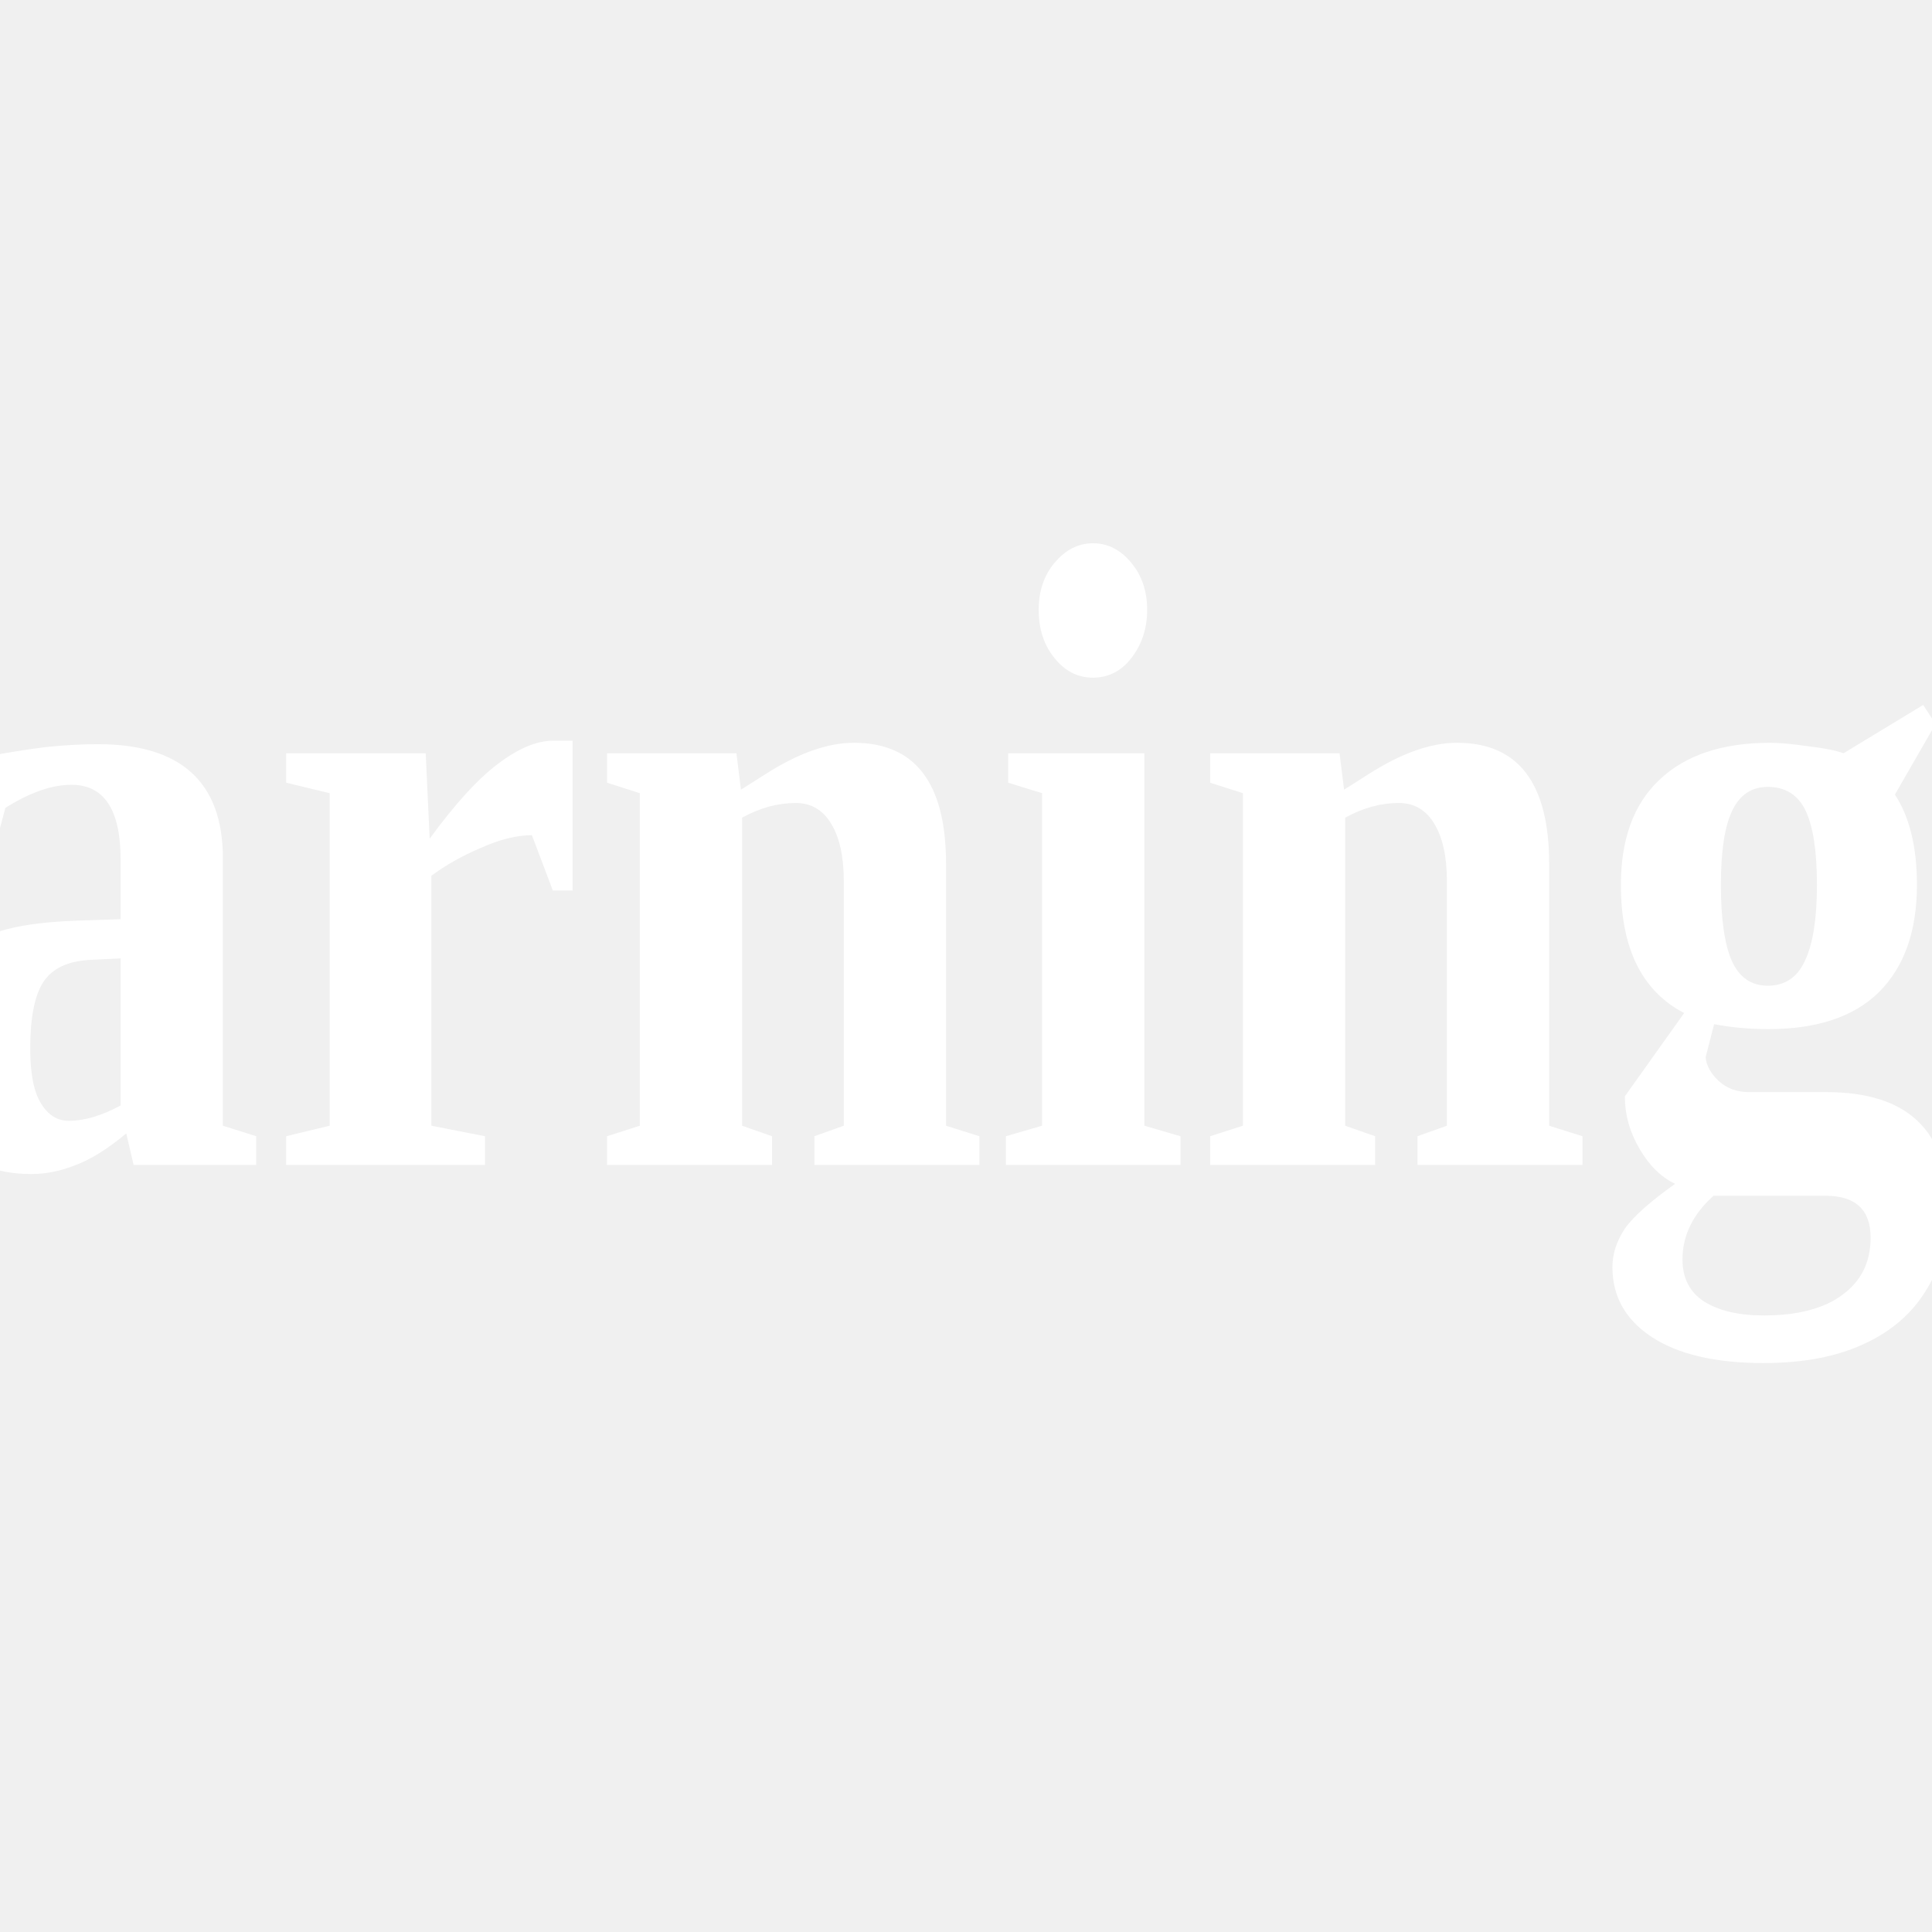
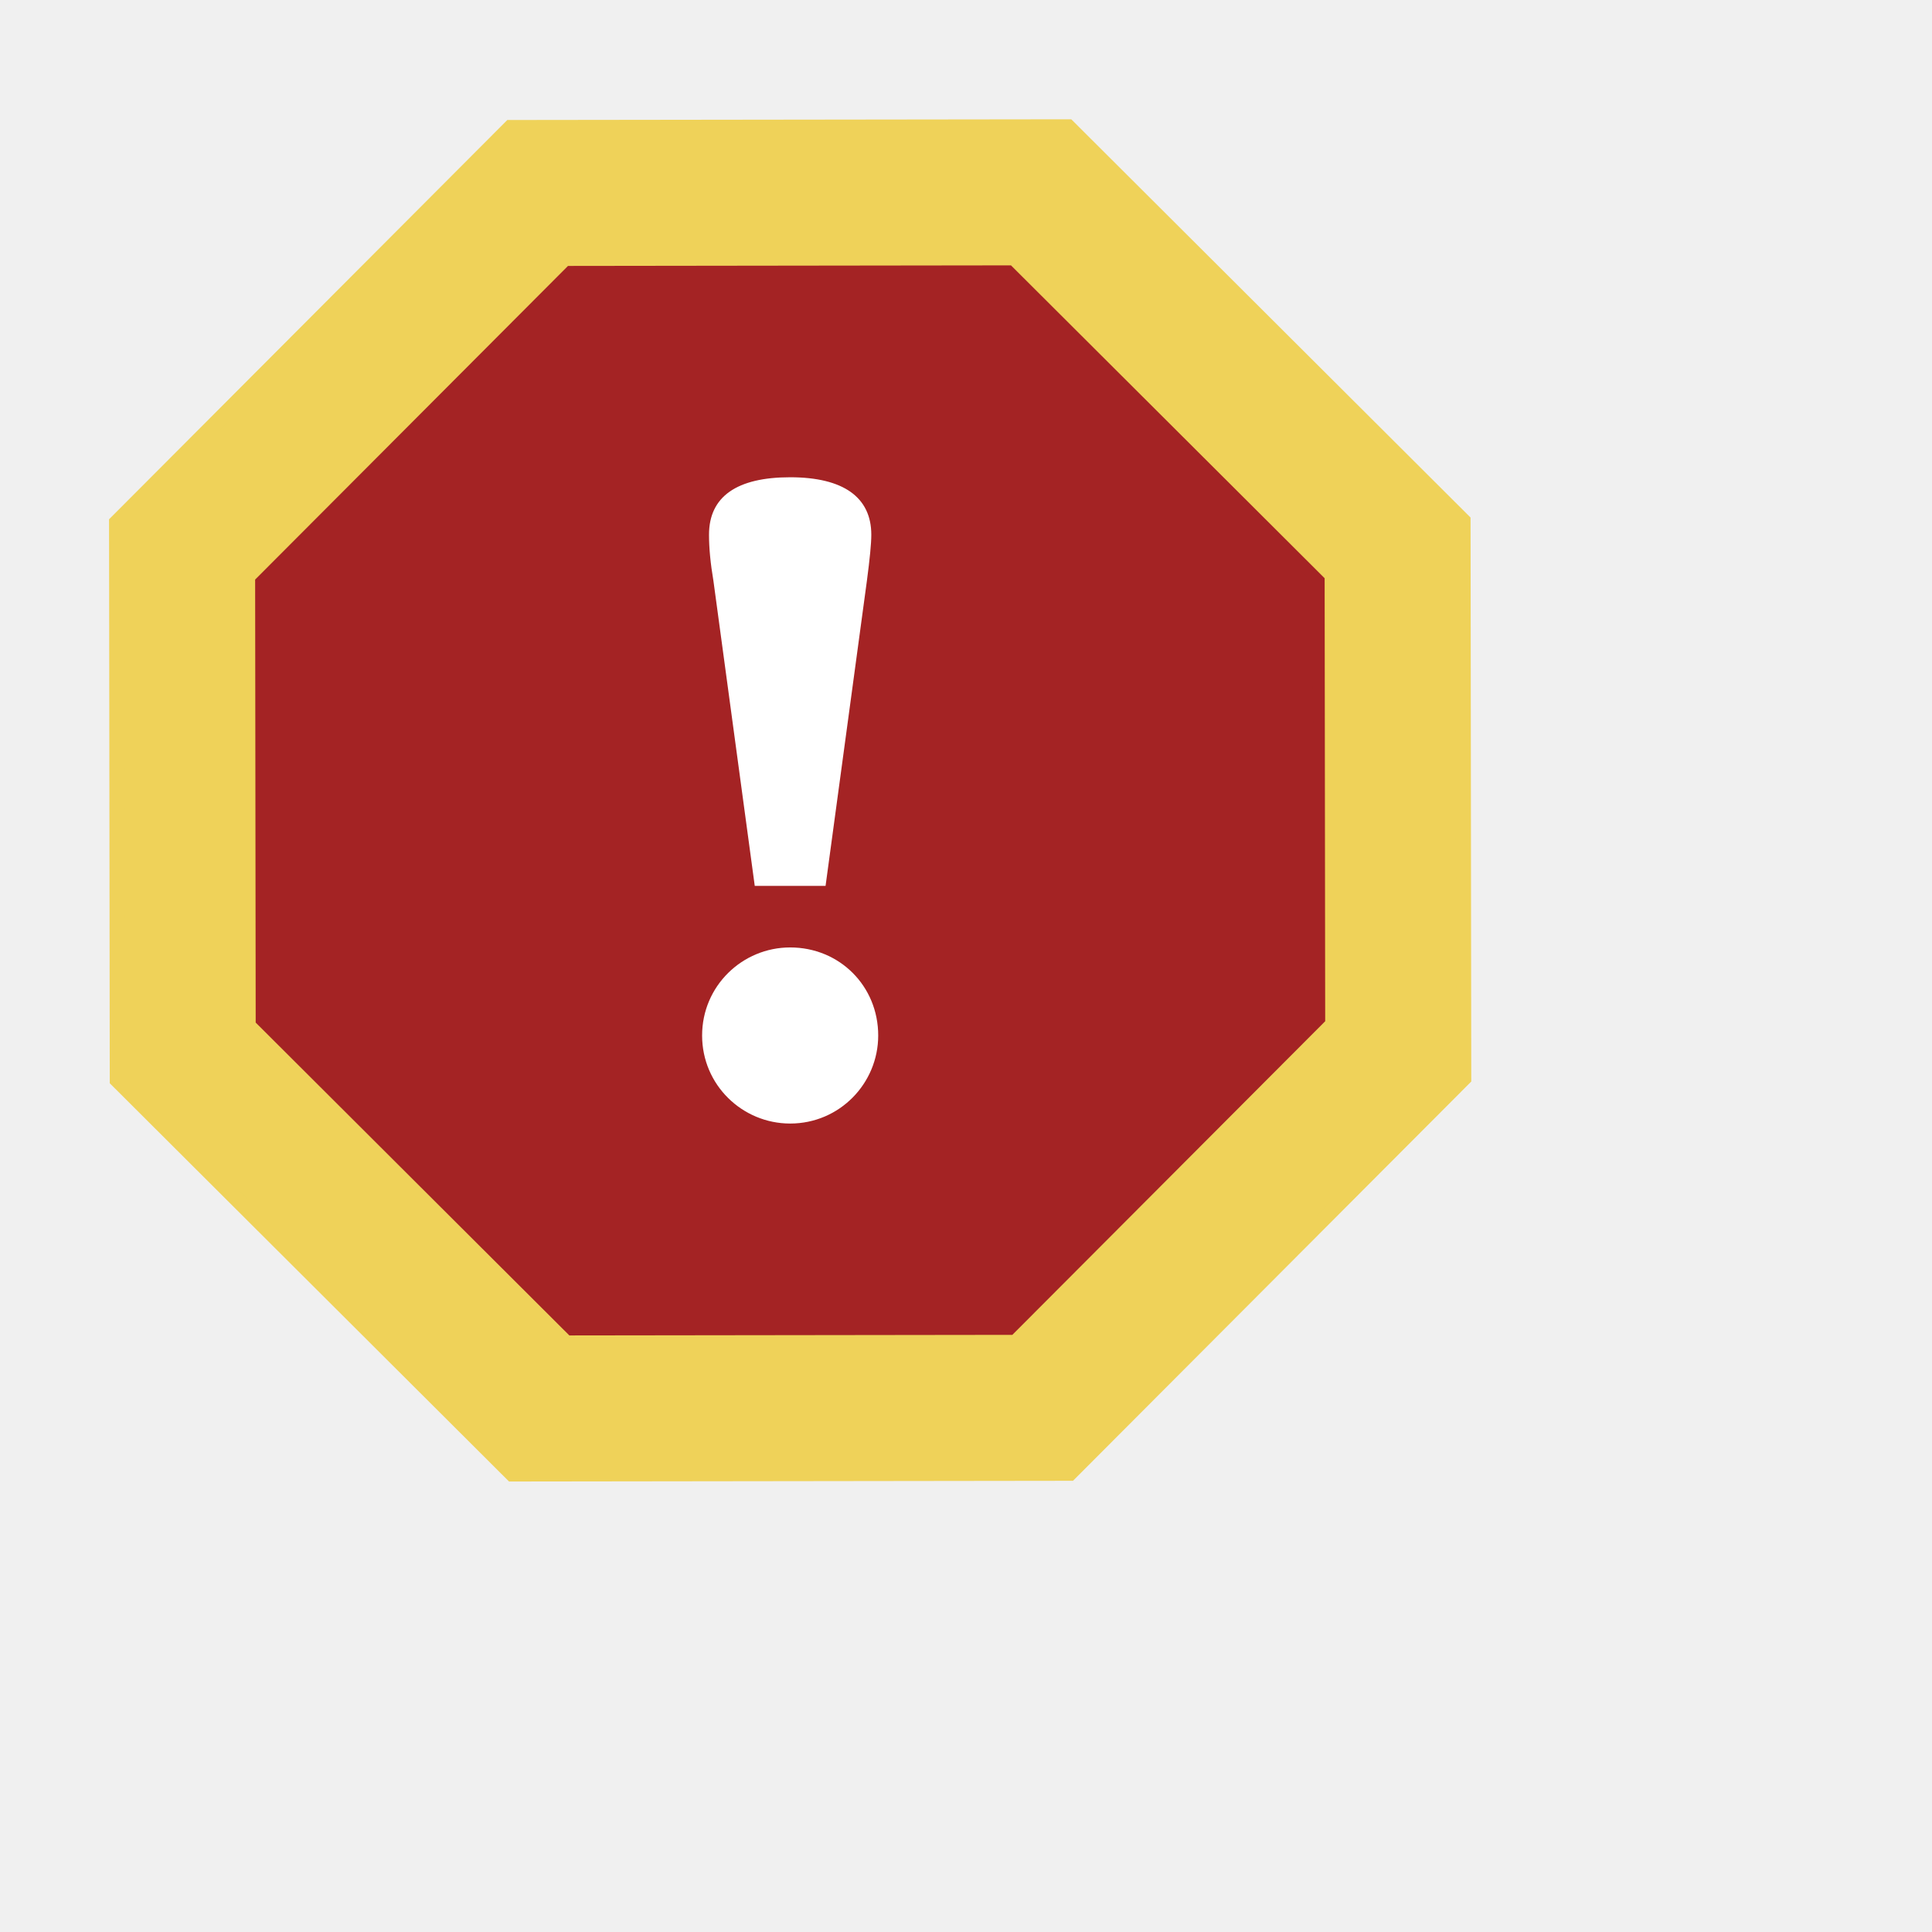
- <svg xmlns="http://www.w3.org/2000/svg" version="1.0" width="48" height="48" id="svgwarning">
-   <defs id="defswarning" />
-   <text x="24" y="24" transform="scale(0.898338,1.113167)" id="textwarning" xml:space="preserve" style="font-size:20px;font-style:normal;font-variant:normal;font-weight:bold;font-stretch:normal;text-align:center;line-height:125%;writing-mode:lr-tb;text-anchor:middle;fill:#ffffff;fill-opacity:1;stroke:none;font-family:Liberation Serif;">
-     <tspan x="26" y="26" id="tspanwarning">warning</tspan>
-   </text>
+ <svg xmlns="http://www.w3.org/2000/svg" version="1.0" width="48" height="48" id="svg5921">
+   <defs id="defs5923">
+     </defs>
+   <g transform="matrix(0.4536635,0,0,0.4536635,-5.183643,-4.688939)" id="layer1">
+     <g transform="translate(2745.689,-1555.598)" id="g8304" style="enable-background:new">
+       <path d="M -1603,1054.439 L -1577.092,1027.891 L -1540,1027.439 L -1513.452,1053.347 L -1513,1090.439 L -1538.908,1116.986 L -1576,1117.439 L -1602.548,1091.531 L -1603,1054.439 z" transform="matrix(0.8233528,8.9983906e-3,-8.9983906e-3,0.8233528,-1398.556,740.7914)" id="path8034" style="opacity:1;fill:#efd259;fill-opacity:1;stroke:#efd259;stroke-opacity:1" />
+       <path d="M -1603,1054.439 L -1577.092,1027.891 L -1540,1027.439 L -1513.452,1053.347 L -1513,1090.439 L -1538.908,1116.986 L -1576,1117.439 L -1602.548,1091.531 L -1603,1054.439 z" transform="matrix(0.6467652,7.0684723e-3,-7.0684723e-3,0.6467652,-1675.749,927.1639)" id="path8036" style="opacity:1;fill:#a42324;fill-opacity:1;stroke:#a42324;stroke-opacity:1" />
+       <path d="M -2686.789,1597.753 C -2686.627,1596.529 -2686.546,1595.699 -2686.546,1595.218 C -2686.546,1593.164 -2688.081,1592.071 -2690.99,1592.071 C -2693.898,1592.071 -2695.434,1593.12 -2695.434,1595.218 C -2695.434,1595.961 -2695.353,1596.791 -2695.191,1597.753 L -2692.929,1614.449 L -2689.051,1614.449 L -2686.789,1597.753" id="path8038" style="font-size:107.136px;font-style:normal;font-weight:normal;text-align:center;text-anchor:middle;fill:#ffffff;fill-opacity:1;stroke:none;stroke-width:1px;stroke-linecap:butt;stroke-linejoin:miter;stroke-opacity:1;font-family:Bitstream Charter" />
+       <path d="M -2690.99,1617.82 C -2693.612,1617.82 -2695.812,1619.935 -2695.812,1622.642 C -2695.812,1625.349 -2693.612,1627.464 -2690.99,1627.464 C -2688.283,1627.464 -2686.168,1625.264 -2686.168,1622.642 C -2686.168,1619.935 -2688.283,1617.82 -2690.99,1617.82" id="path8040" style="font-size:107.136px;font-style:normal;font-weight:normal;text-align:center;text-anchor:middle;fill:#ffffff;fill-opacity:1;stroke:none;stroke-width:1px;stroke-linecap:butt;stroke-linejoin:miter;stroke-opacity:1;font-family:Bitstream Charter" />
+     </g>
+   </g>
</svg>
